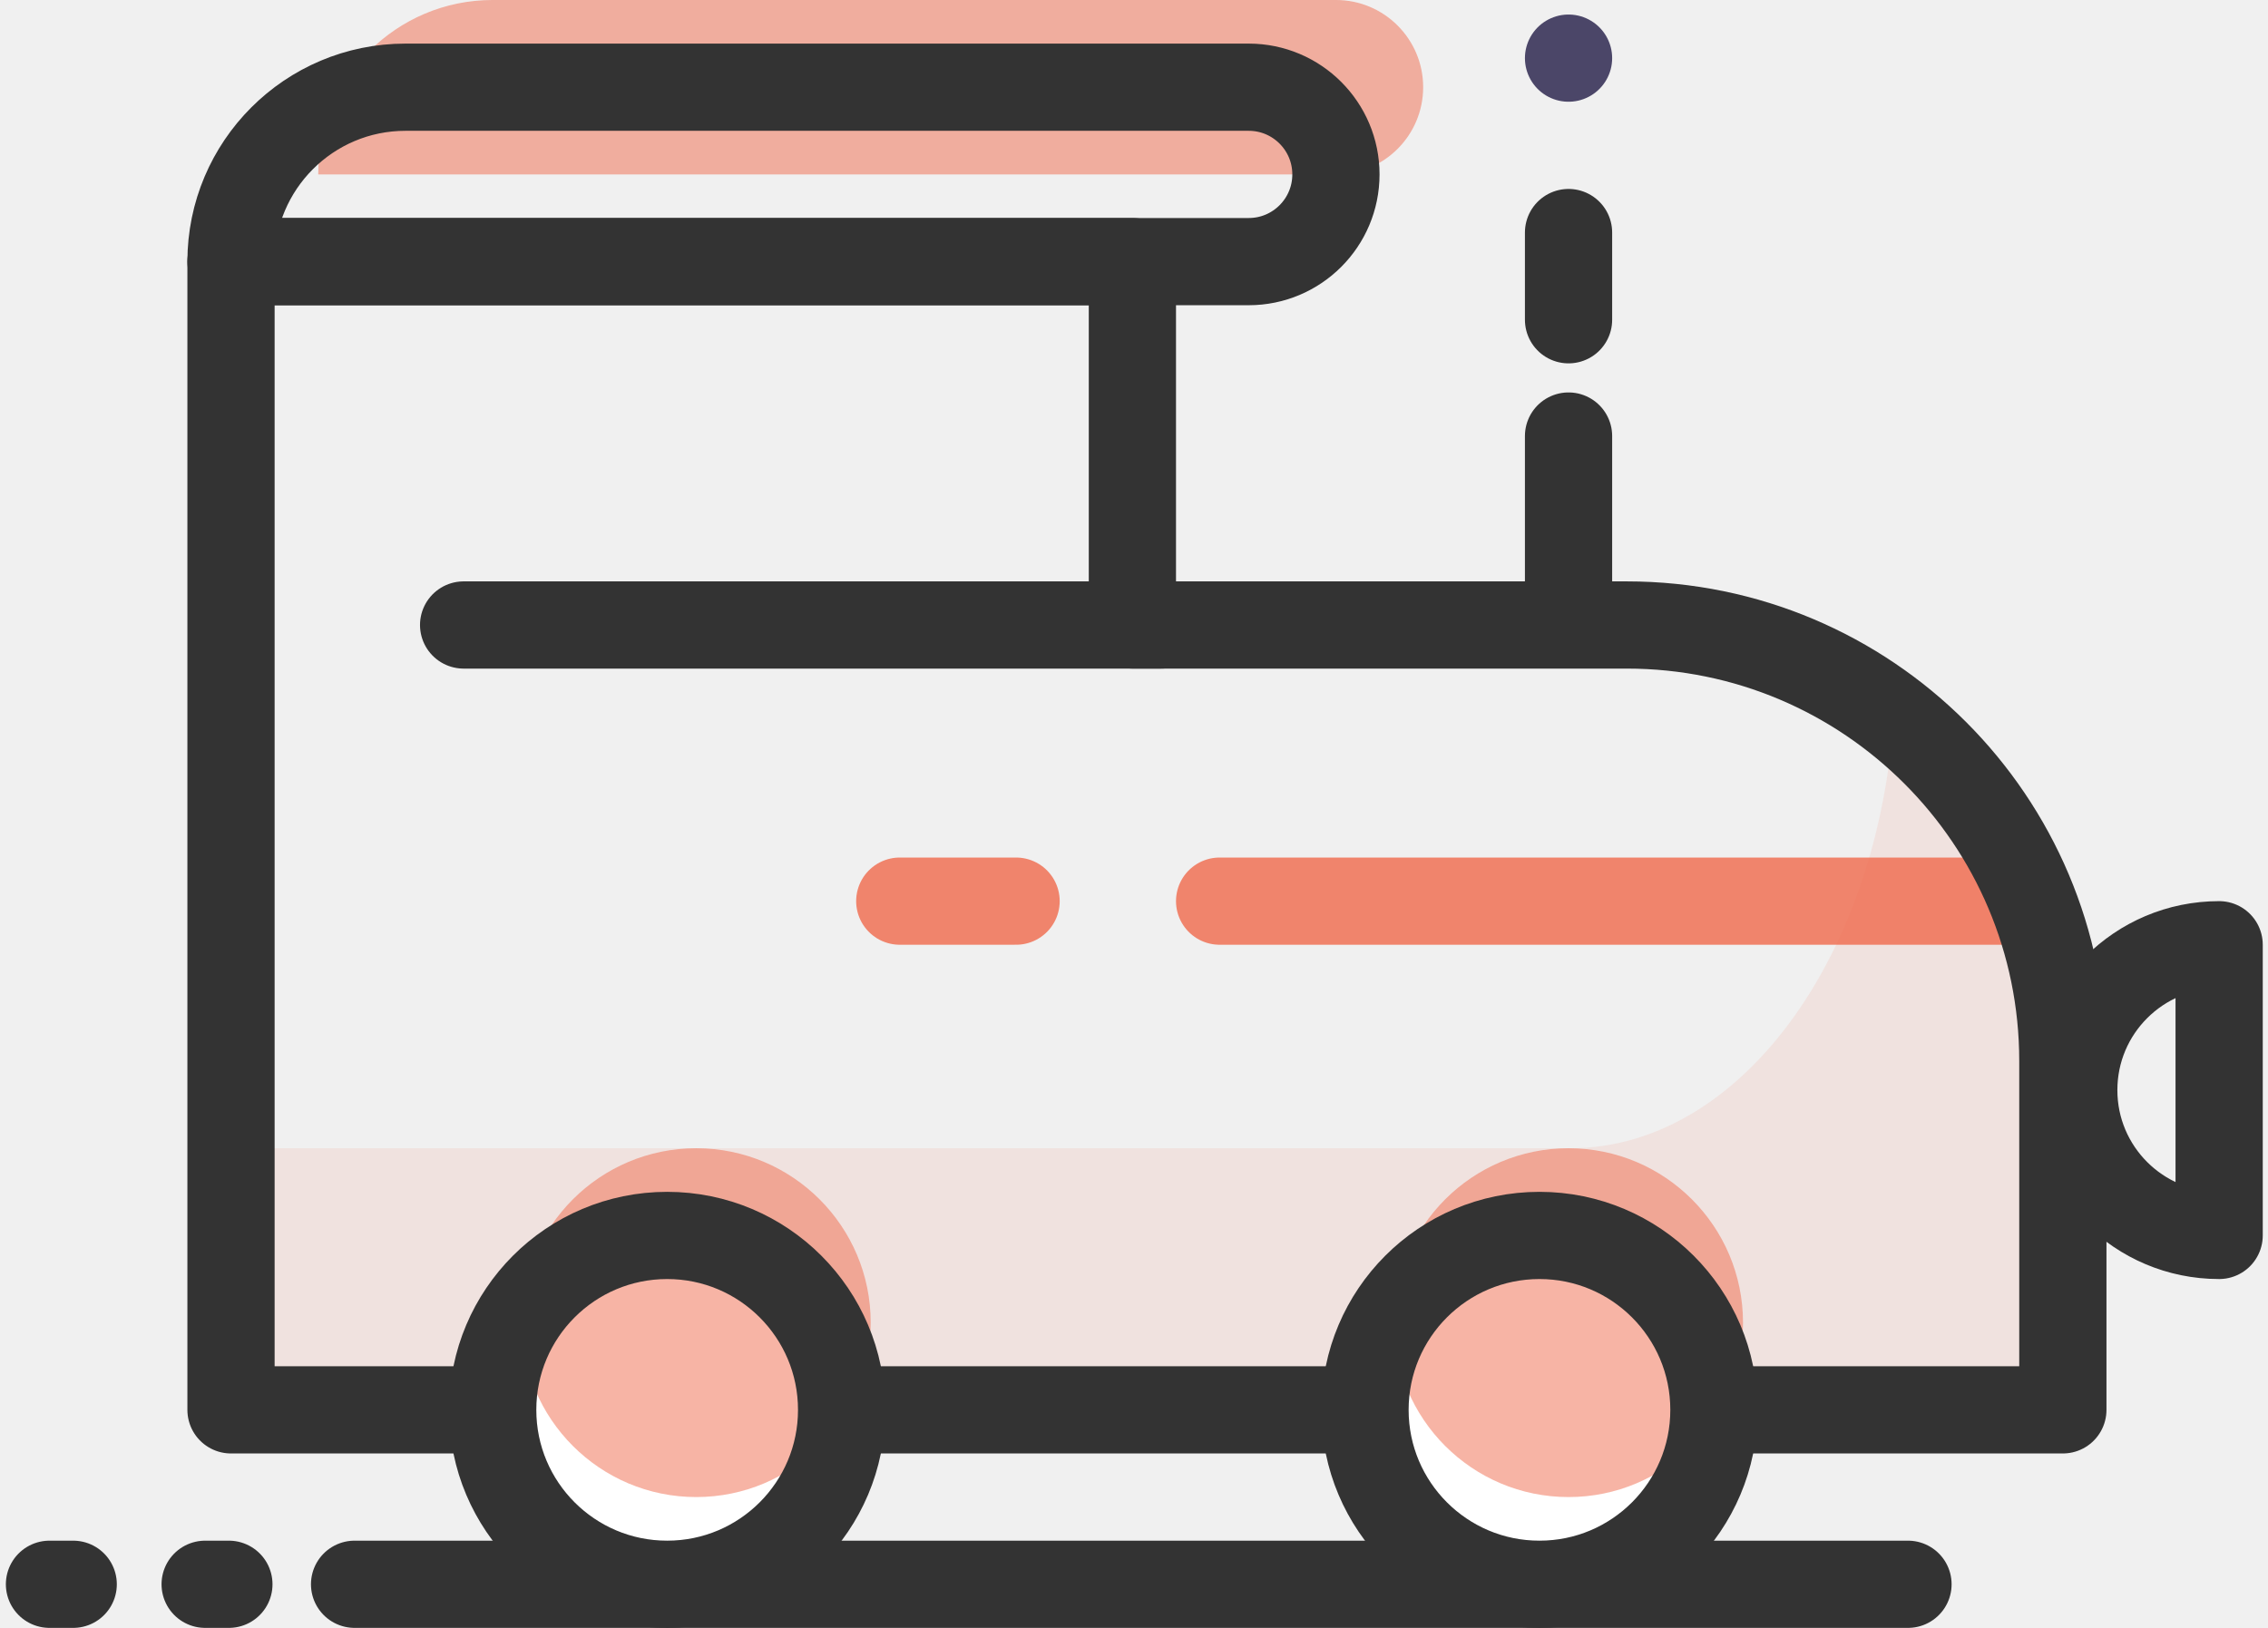
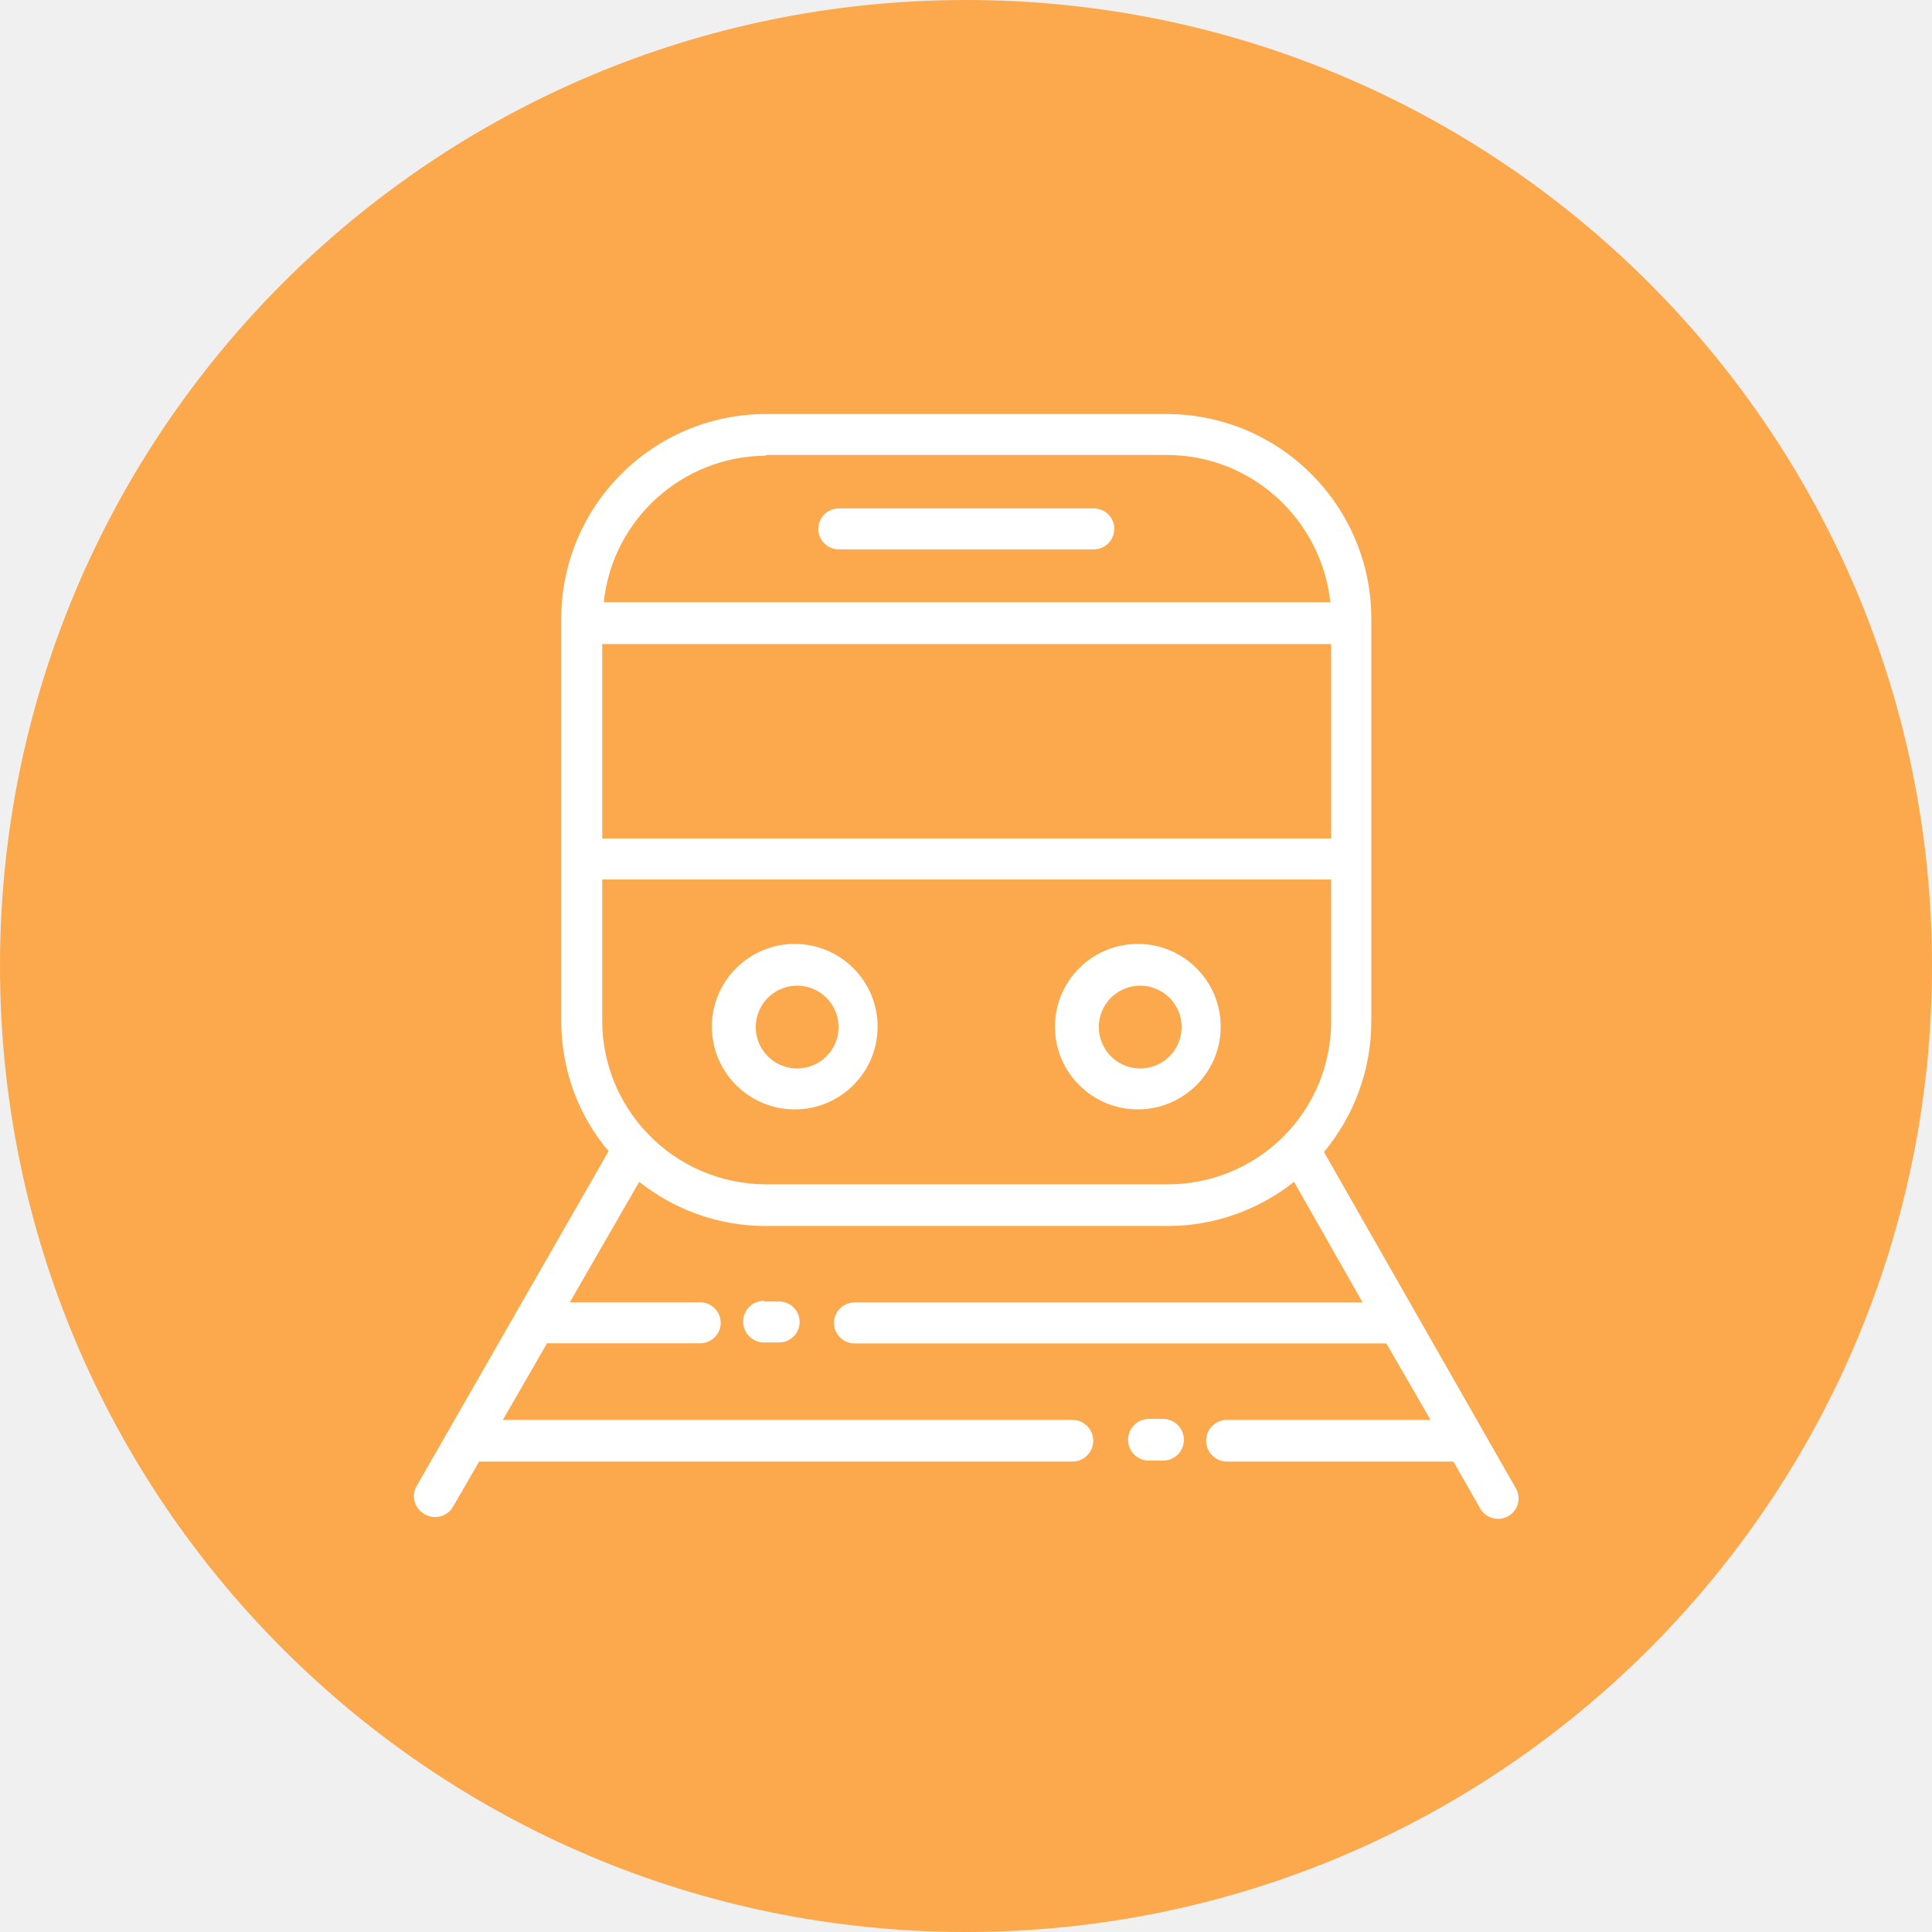
- <svg xmlns="http://www.w3.org/2000/svg" xmlns:xlink="http://www.w3.org/1999/xlink" version="1.1" id="Ebene_1" x="0px" y="0px" width="78" height="56" viewBox="0 0 78 56" enable-background="new 0 0 960 560" xml:space="preserve">
-   <defs id="defs5699" />
-   <g id="g6302" transform="translate(-461.5554,-258.5002)">
-     <g id="g5602" style="opacity:0.1;fill:#f0694b;fill-opacity:1" transform="matrix(0.6774193,0,0,1,171.7742,0)">
-       <g id="g5600" style="fill:#f0694b;fill-opacity:1">
-         <defs id="defs5593">
-           <rect height="25.503" width="93" y="281.497" x="439.5" id="SVGID_1_" />
-         </defs>
-         <clipPath id="SVGID_2_">
-           <use id="use5595" overflow="visible" xlink:href="#SVGID_1_" style="overflow:visible" x="0" y="0" width="100%" height="100%" />
-         </clipPath>
-         <path id="path5598" d="m 524,281.497 v 0 C 524,290.611 516.611,298 507.498,298 h -37.998 -30 v 9 h 30 62.473 c 0.184,-0.137 0.364,-0.274 0.527,-0.436 V 295 c 0,-5.952 -3.477,-11.079 -8.5,-13.503" clip-path="url(#SVGID_2_)" style="fill:#f0694b;fill-opacity:1" />
-       </g>
-     </g>
-     <line id="line5604" y2="289.5" x2="530.5" y1="289.5" x1="503.5" stroke-miterlimit="10" style="opacity:0.8;fill:none;stroke:#f0694b;stroke-width:3;stroke-linecap:round;stroke-linejoin:round;stroke-miterlimit:10;stroke-opacity:1" />
-     <line id="line5606" y2="289.5" x2="496.5" y1="289.5" x1="492.5" stroke-miterlimit="10" style="opacity:0.8;fill:none;stroke:#f0694b;stroke-width:3;stroke-linecap:round;stroke-linejoin:round;stroke-miterlimit:10;stroke-opacity:1" />
-     <path id="path5608" d="m 507.5,264.5 h -35 c 0,-3.313 2.687,-6 6,-6 h 29 c 1.657,0 3,1.343 3,3 0,1.657 -1.343,3 -3,3" style="opacity:0.5;fill:#f0694b;fill-opacity:1" />
-     <line id="line5610" y2="313" x2="527.174" y1="313" x1="473.75" stroke-miterlimit="10" style="fill:none;stroke:#333333;stroke-width:3;stroke-linecap:round;stroke-linejoin:round;stroke-miterlimit:10;stroke-opacity:1" />
-     <line id="line5614" y2="313" x2="469.427" y1="313" x1="468.611" stroke-miterlimit="10" style="fill:none;stroke:#333333;stroke-width:3;stroke-linecap:round;stroke-linejoin:round;stroke-miterlimit:10;stroke-opacity:1" />
-     <path id="path5616" d="m 500.5,280 v -12.5 h -31 V 307 h 63 v -12 c 0,-8.284 -6.716,-15 -15,-15 z" stroke-miterlimit="10" style="fill:none;stroke:#333333;stroke-width:3;stroke-linecap:round;stroke-linejoin:round;stroke-miterlimit:10;stroke-opacity:1" />
-     <polygon id="polygon5618" points="515.5,278.5 515.5,273.5 " stroke-miterlimit="10" style="fill:none;stroke:#333333;stroke-width:3;stroke-linecap:round;stroke-linejoin:round;stroke-miterlimit:10;stroke-opacity:1" />
-     <path id="path5620" d="M 515.5,260.5 Z" stroke-miterlimit="10" style="fill:none;stroke:#4b4668;stroke-width:3;stroke-linecap:round;stroke-linejoin:round;stroke-miterlimit:10" />
-     <path id="path5622" d="m 537.875,301 c -2.762,0 -5,-2.238 -5,-5 0,-2.762 2.238,-5 5,-5 z" stroke-miterlimit="10" style="fill:none;stroke:#333333;stroke-width:3;stroke-linecap:round;stroke-linejoin:round;stroke-miterlimit:10;stroke-opacity:1" />
-     <line id="line5624" y2="280" x2="501.5" y1="280" x1="477.5" stroke-miterlimit="10" style="fill:none;stroke:#333333;stroke-width:3;stroke-linecap:round;stroke-linejoin:round;stroke-miterlimit:10;stroke-opacity:1" />
-     <path id="path5626" d="m 504.5,267.5 h -35 c 0,-3.313 2.687,-6 6,-6 h 29 c 1.657,0 3,1.343 3,3 0,1.657 -1.343,3 -3,3 z" stroke-miterlimit="10" style="fill:none;stroke:#333333;stroke-width:3;stroke-linecap:round;stroke-linejoin:round;stroke-miterlimit:10;stroke-opacity:1" />
-     <polygon id="polygon5628" points="515.5,269.5 515.5,266.5 " stroke-miterlimit="10" style="fill:none;stroke:#333333;stroke-width:3;stroke-linecap:round;stroke-linejoin:round;stroke-miterlimit:10;stroke-opacity:1" />
-     <path id="path5644" d="m 490.5,307 c 0,3.313 -2.688,6 -6,6 -3.312,0 -6,-2.687 -6,-6 0,-3.313 2.688,-6 6,-6 3.312,0 6,2.687 6,6" style="fill:#ffffff" />
-     <path id="path5646" d="m 491.5,304 c 0,3.313 -2.688,6 -6,6 -3.312,0 -6,-2.687 -6,-6 0,-3.313 2.688,-6 6,-6 3.312,0 6,2.687 6,6" style="opacity:0.5;fill:#f0694b;fill-opacity:1" />
-     <circle id="circle5648" cy="307" cx="484.5" stroke-miterlimit="10" style="fill:none;stroke:#333333;stroke-width:3;stroke-linecap:round;stroke-linejoin:round;stroke-miterlimit:10;stroke-opacity:1" r="6" />
-     <path id="path5650" d="m 520.5,307 c 0,3.313 -2.688,6 -6,6 -3.312,0 -6,-2.687 -6,-6 0,-3.313 2.688,-6 6,-6 3.312,0 6,2.687 6,6" style="fill:#ffffff" />
-     <path id="path5652" d="m 521.5,304 c 0,3.313 -2.688,6 -6,6 -3.312,0 -6,-2.687 -6,-6 0,-3.313 2.688,-6 6,-6 3.312,0 6,2.687 6,6" style="opacity:0.5;fill:#f0694b;fill-opacity:1" />
-     <circle id="circle5654" cy="307" cx="514.5" stroke-miterlimit="10" style="fill:none;stroke:#333333;stroke-width:3;stroke-linecap:round;stroke-linejoin:round;stroke-miterlimit:10;stroke-opacity:1" r="6" />
-     <line style="fill:none;stroke:#333333;stroke-width:3;stroke-linecap:round;stroke-linejoin:round;stroke-miterlimit:10;stroke-opacity:1" stroke-miterlimit="10" x1="463.257" y1="313" x2="464.073" y2="313" id="line6316" />
-   </g>
+ <svg xmlns="http://www.w3.org/2000/svg" viewBox="0 0 14 14" version="1.1" id="svg4">
+   <defs id="defs8" />
+   <circle style="fill:#fca94d;stroke-width:1.176" id="path835" cx="7" cy="7" r="7" />
+   <path d="m 8.325,10.282 a 0.151,0.151 0 1 0 0,0.302 h 0.103 a 0.151,0.151 0 0 0 0,-0.302 H 8.325 M 5.536,9.426 a 0.151,0.151 0 0 0 0,0.302 h 0.109 a 0.149,0.148 0 1 0 0,-0.297 H 5.536 M 4.364,7.389 V 6.373 H 9.646 V 7.395 A 1.183,1.181 0 0 1 9.297,8.239 1.183,1.181 0 0 1 8.457,8.582 H 5.553 A 1.183,1.181 0 0 1 4.69,8.211 1.183,1.181 0 0 1 4.364,7.395 Z m 0,-2.722 H 9.646 V 6.076 H 4.364 Z M 5.553,3.297 h 2.904 c 0.617,0 1.12,0.474 1.183,1.067 H 4.375 A 1.189,1.187 0 0 1 5.547,3.302 Z M 3.078,10.973 a 0.149,0.148 0 0 0 0.206,-0.057 L 3.472,10.591 h 4.299 a 0.151,0.151 0 0 0 0,-0.302 H 3.644 L 3.964,9.734 H 5.073 a 0.149,0.148 0 1 0 0,-0.297 H 4.129 l 0.503,-0.873 c 0.252,0.2 0.572,0.32 0.915,0.32 h 2.915 c 0.343,0 0.663,-0.12 0.915,-0.32 L 9.874,9.438 H 6.193 a 0.149,0.148 0 1 0 0,0.297 h 3.853 l 0.32,0.554 H 8.891 a 0.151,0.151 0 1 0 0,0.302 h 1.641 l 0.189,0.331 a 0.149,0.148 0 1 0 0.257,-0.148 L 9.594,8.348 A 1.486,1.484 0 0 0 9.937,7.395 V 4.49 A 1.486,1.484 0 0 0 8.462,3 H 5.553 A 1.486,1.484 0 0 0 4.067,4.484 v 2.911 c 0,0.36 0.126,0.691 0.343,0.947 L 3.02,10.767 a 0.149,0.148 0 0 0 0.057,0.205 m 4.847,-7.288 H 6.079 a 0.149,0.148 0 0 0 0,0.297 H 7.925 a 0.149,0.148 0 0 0 0,-0.297 M 5.759,7.143 a 0.3,0.3 0 1 1 0,0.599 0.3,0.3 0 0 1 0,-0.599 z m 0,0.896 a 0.6,0.599 0 0 0 0,-1.199 0.6,0.599 0 0 0 0,1.199 M 8.245,7.143 a 0.3,0.3 0 1 1 0,0.599 0.3,0.3 0 0 1 0,-0.599 z m 0,0.896 a 0.6,0.599 0 0 0 0,-1.199 0.6,0.599 0 0 0 0,1.199" id="path2" style="fill:#ffffff;fill-opacity:1;stroke-width:0.571" />
</svg>
